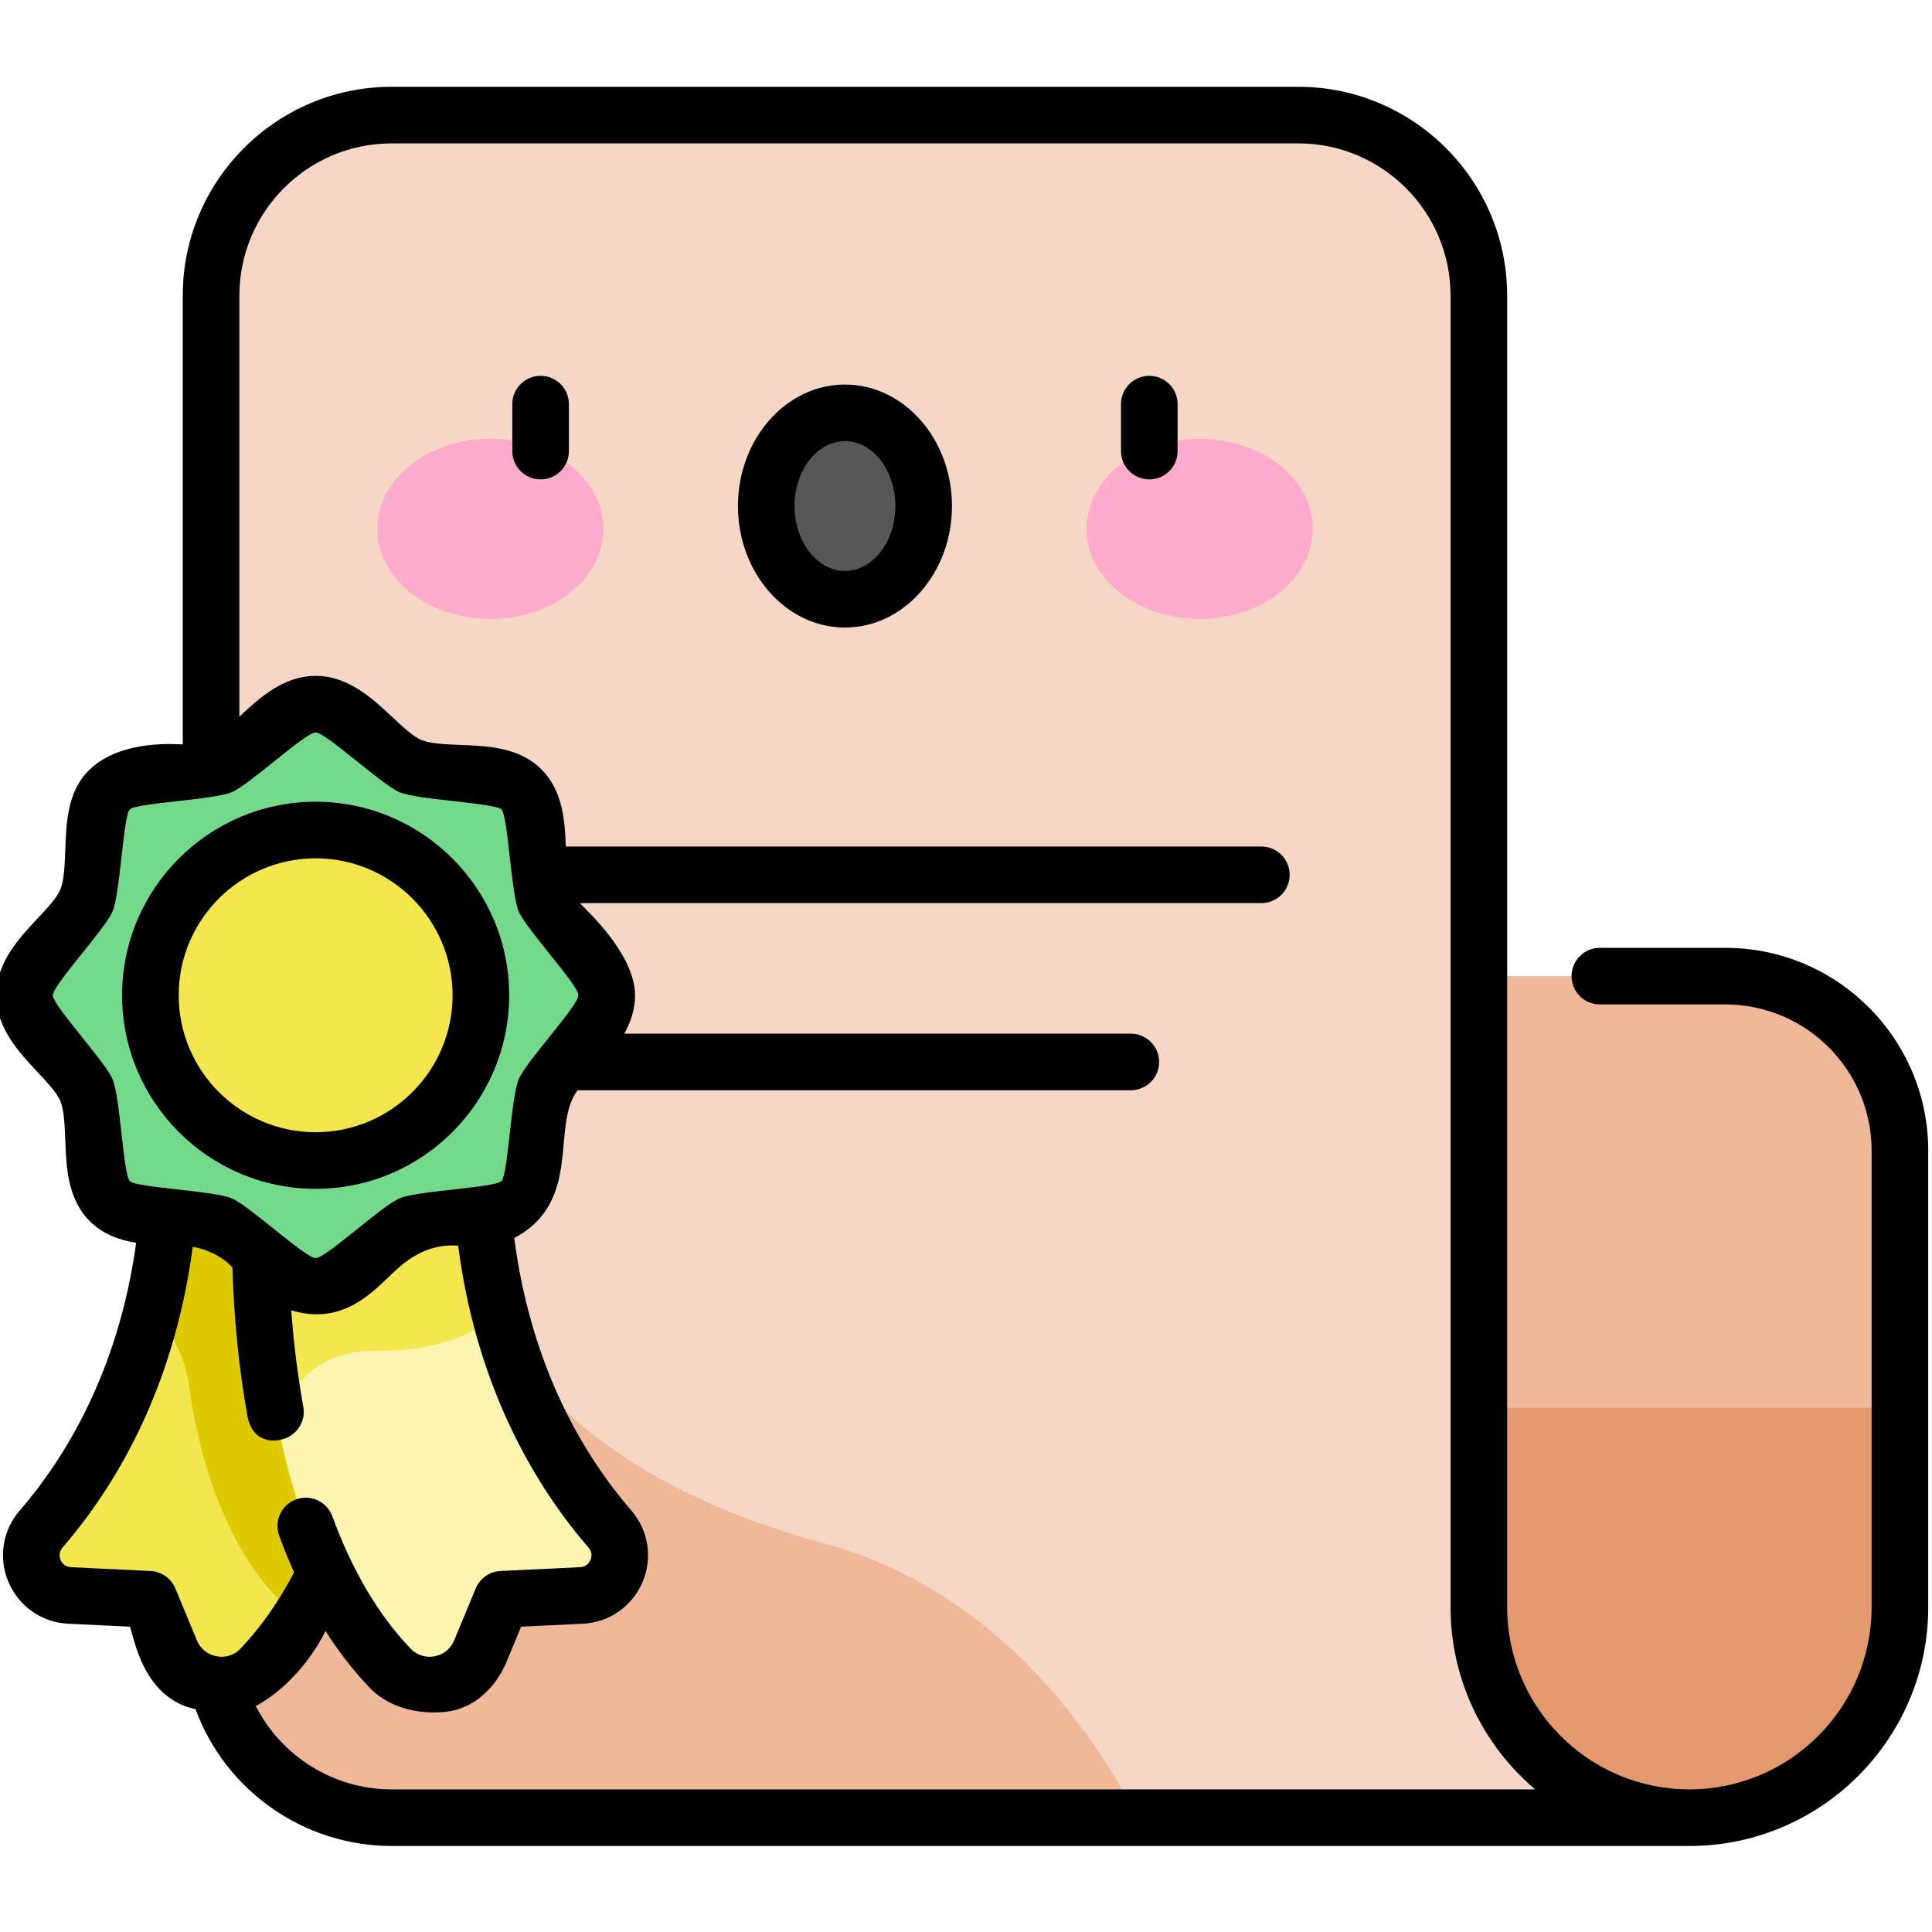
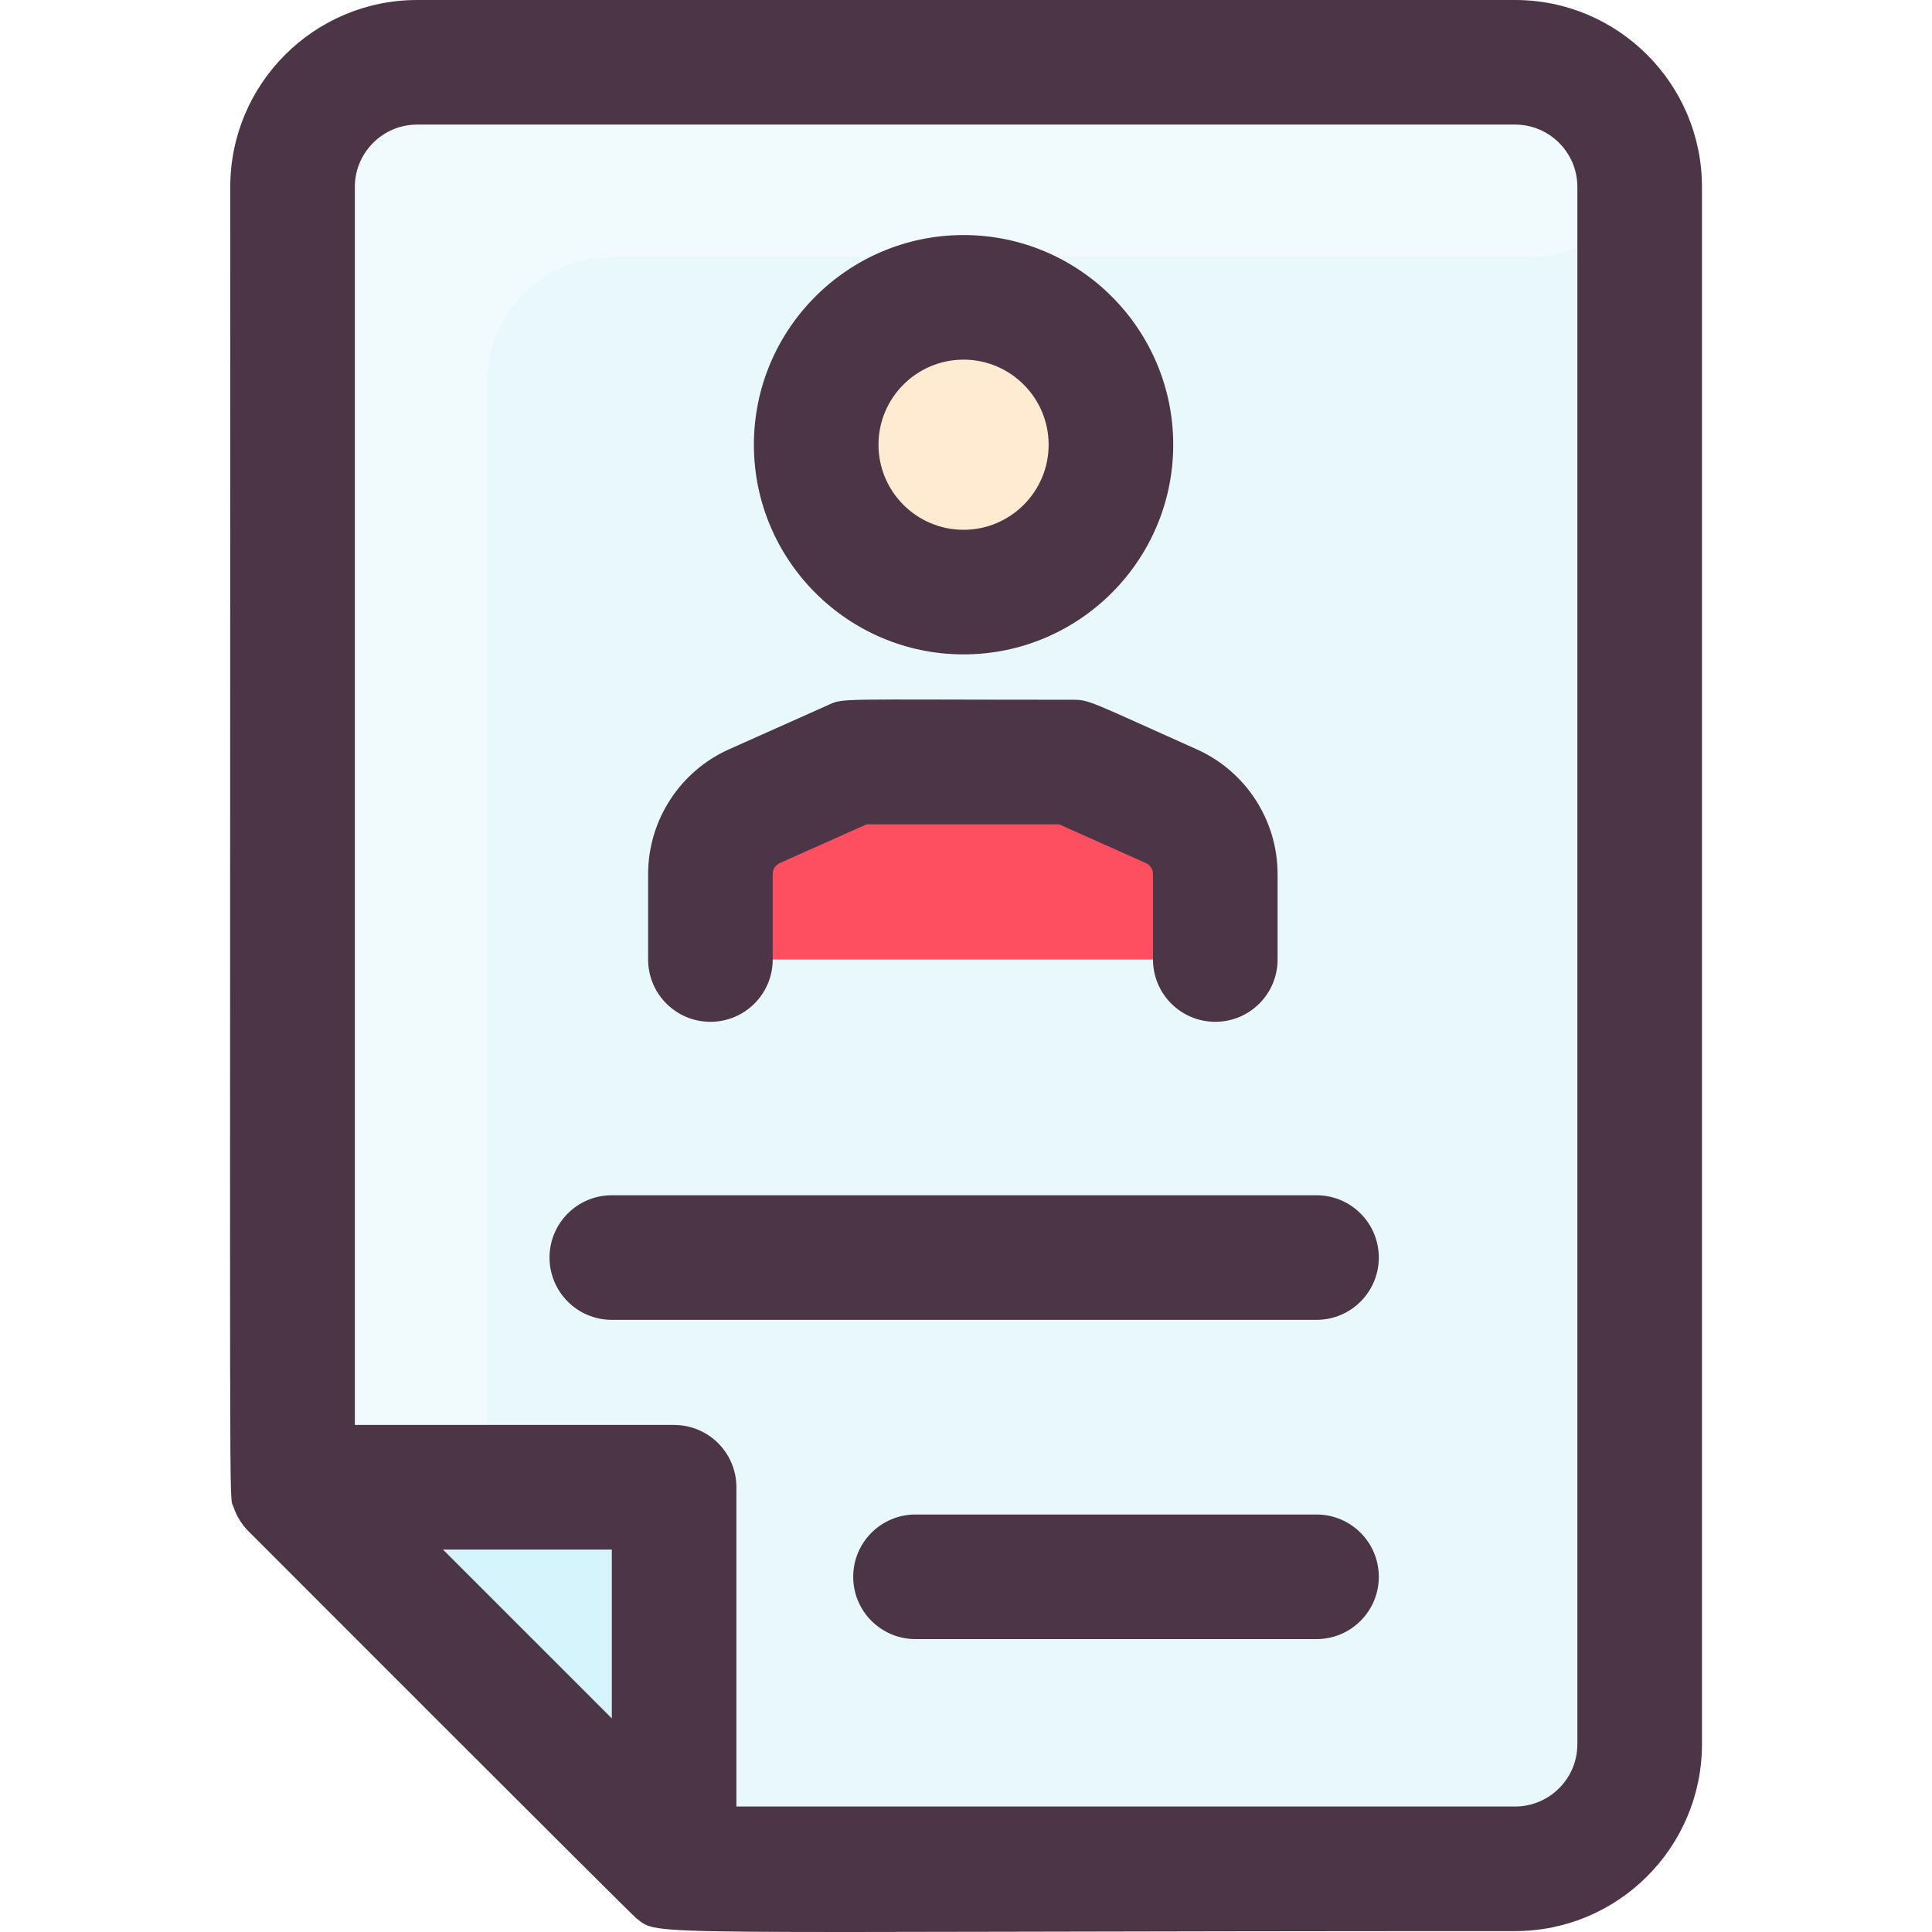
- <svg xmlns="http://www.w3.org/2000/svg" height="511pt" viewBox="1 -22 511.999 511" width="511pt">
-   <path d="m458.246 236.188h-219.371v223.016h209.832c30.812 0 55.793-24.98 55.793-55.793v-120.969c0-25.543-20.711-46.254-46.254-46.254zm0 0" fill="#efb899" />
-   <path d="m238.875 350.598v108.605h209.832c30.812 0 55.793-24.98 55.793-55.793v-52.812zm0 0" fill="#e4996d" />
-   <path d="m392.91 403.41v-347.566c0-26.422-21.422-47.844-47.844-47.844h-240.285c-26.426 0-47.848 21.422-47.848 47.844v355.516c0 26.422 21.422 47.844 47.848 47.844h343.926c-30.816 0-55.797-24.98-55.797-55.793zm0 0" fill="#f6d6c5" />
-   <path d="m219.172 386.453c-70.969-19.355-84.633-56.773-84.633-56.773h-77.605v81.68c0 26.422 21.422 47.844 47.848 47.844h197.691c-12.828-24.73-38.488-60.531-83.301-72.75zm0 0" fill="#efb899" />
-   <path d="m104.223 292.32s6.301 85.105-34.09 127.277c-7.238 7.559-19.875 5.152-23.887-4.516-2.965-7.152-5.715-13.762-5.715-13.762l-21.07-1.008c-8.883-.426-13.371-10.891-7.555-17.609 15.648-18.078 35.742-51.922 34.191-105.543.781-.66 58.125 15.16 58.125 15.16zm0 0" fill="#f4e74d" />
-   <path d="m46.098 277.16c.52 17.961-1.391 33.699-4.746 47.375 4.391 4.988 8.68 11.836 9.762 20.258 1.547 12.055 8.062 45.77 29.484 61.465 28.766-44.512 23.625-113.938 23.625-113.938s-57.344-15.82-58.125-15.16zm0 0" fill="#dfca00" />
-   <path d="m70.312 292.32s-6.305 85.105 34.086 127.277c7.242 7.559 19.879 5.152 23.887-4.516 2.965-7.152 5.715-13.762 5.715-13.762l21.074-1.008c8.879-.426 13.371-10.891 7.551-17.609-15.648-18.078-35.738-51.922-34.191-105.543-.777-.66-58.121 15.16-58.121 15.16zm0 0" fill="#fcf5af" />
-   <path d="m128.434 277.16c-.777-.66-58.121 15.16-58.121 15.16s-2.203 29.746 4.34 62.781c2.641-9.148 9.34-19.918 26.301-19.641 16.352.273 26.613-5.047 32.508-9.812-3.531-13.93-5.559-30.039-5.027-48.488zm0 0" fill="#f4e74d" />
-   <path d="m161.789 241.258c0 9.688-12.93 16.73-16.422 25.152-3.617 8.73.406 22.82-6.172 29.398-6.578 6.578-20.672 2.555-29.398 6.176-8.422 3.492-15.469 16.422-25.152 16.422-9.684 0-16.727-12.93-25.148-16.422-8.73-3.621-22.82.402-29.402-6.176-6.578-6.578-2.555-20.668-6.172-29.398-3.492-8.422-16.422-15.465-16.422-25.152 0-9.684 12.93-16.727 16.422-25.148 3.617-8.73-.406-22.82 6.172-29.398 6.582-6.582 20.672-2.555 29.402-6.176 8.422-3.492 15.465-16.422 25.148-16.422 9.684 0 16.727 12.93 25.152 16.422 8.727 3.621 22.82-.406 29.398 6.176 6.578 6.578 2.555 20.668 6.172 29.398 3.492 8.422 16.422 15.465 16.422 25.148zm0 0" fill="#73da8c" />
-   <path d="m128.434 241.258c0 24.188-19.605 43.793-43.789 43.793-24.184 0-43.789-19.605-43.789-43.793 0-24.184 19.605-43.789 43.789-43.789 24.184 0 43.789 19.605 43.789 43.789zm0 0" fill="#f4e74d" />
-   <path d="m160.902 117.652c0-13.18-13.422-23.867-29.973-23.867-16.555 0-29.977 10.688-29.977 23.867 0 13.184 13.422 23.871 29.977 23.871 16.551 0 29.973-10.688 29.973-23.871zm0 0" fill="#ffabcd" />
-   <path d="m348.891 117.652c0-13.18-13.418-23.867-29.973-23.867-16.551 0-29.973 10.688-29.973 23.867 0 13.184 13.422 23.871 29.973 23.871 16.555 0 29.973-10.688 29.973-23.871zm0 0" fill="#ffabcd" />
-   <path d="m245.781 111.605c0-13.641-9.34-24.695-20.859-24.695s-20.855 11.055-20.855 24.695 9.336 24.699 20.855 24.699 20.859-11.059 20.859-24.699zm0 0" fill="#575757" />
-   <path d="m305.578 77.102c-4.141 0-7.5 3.355-7.5 7.5v12.449c0 4.145 3.359 7.5 7.5 7.5 4.145 0 7.5-3.355 7.5-7.5v-12.449c0-4.145-3.355-7.5-7.5-7.5zm0 0" />
-   <path d="m144.266 77.102c-4.145 0-7.5 3.355-7.5 7.5v12.449c0 4.145 3.355 7.5 7.5 7.5s7.5-3.355 7.5-7.5v-12.449c0-4.145-3.355-7.5-7.5-7.5zm0 0" />
-   <path d="m84.645 292.551c28.281 0 51.293-23.012 51.293-51.293s-23.012-51.289-51.293-51.289-51.289 23.008-51.289 51.289 23.008 51.293 51.289 51.293zm0-87.582c20.012 0 36.293 16.281 36.293 36.289 0 20.012-16.281 36.293-36.293 36.293s-36.289-16.281-36.289-36.293c0-20.008 16.277-36.289 36.289-36.289zm0 0" />
-   <path d="m458.246 228.688h-33.266c-4.141 0-7.5 3.359-7.5 7.5 0 4.145 3.359 7.5 7.5 7.5h33.266c21.367 0 38.754 17.387 38.754 38.754v120.969c0 26.629-21.664 48.293-48.293 48.293-26.629 0-48.293-21.664-48.293-48.293v-347.566c0-30.516-24.828-55.344-55.348-55.344h-240.285c-30.52 0-55.348 24.828-55.348 55.344v118.93c-1.012.055-16.078-1.566-24.641 6.633-6.031 5.773-6.219 14.227-6.5 21.57-.148 3.859-.301 7.848-1.301 10.262-.91 2.191-3.531 4.988-6.066 7.691-4.867 5.195-10.926 11.656-10.926 20.328 0 8.676 6.059 15.137 10.926 20.328 2.535 2.703 5.156 5.5 6.066 7.695 1 2.414 1.152 6.402 1.301 10.258.277 7.344.598 15.672 6.5 21.574 3.484 3.484 7.816 5.016 12.293 5.75-4.742 34.438-19.168 57.434-30.852 70.93-4.582 5.293-5.719 12.582-2.961 19.02 2.758 6.441 8.824 10.652 15.828 10.988l16.328.785c1.051 2.523 3.328 18.902 17.391 21.871 7.922 21.555 28.664 36.246 51.961 36.246h343.922c34.902 0 63.297-28.395 63.297-63.293v-120.969c0-29.637-24.113-53.754-53.754-53.754zm-427.398 34.848c-1.953-4.719-15.848-19.535-15.848-22.277 0-2.742 13.895-17.559 15.852-22.273 2.031-4.902 2.805-25.227 4.547-26.973 1.746-1.742 22.07-2.516 26.969-4.547 4.719-1.957 19.535-15.852 22.277-15.852 2.742 0 17.559 13.895 22.277 15.852 4.898 2.031 25.227 2.805 26.969 4.547 1.746 1.746 2.52 22.07 4.551 26.973 1.957 4.719 15.848 19.531 15.848 22.273 0 2.742-13.891 17.562-15.848 22.277-2.035 4.898-2.805 25.227-4.551 26.969-1.742 1.746-22.07 2.52-26.969 4.551-4.719 1.957-19.535 15.852-22.277 15.852-2.742 0-17.559-13.895-22.277-15.852-4.898-2.031-25.227-2.805-26.969-4.551-1.746-1.742-2.516-22.066-4.551-26.969zm10.043 130.293-21.07-1.008c-1.723-.086-2.469-1.234-2.758-1.914-.289-.676-.605-2 .516-3.297 13.148-15.191 29.398-41.074 34.492-79.664 1.766.18 7.082 1.637 10.52 5.426.406 13.762 1.754 27.094 4.031 39.641.66 3.625 3.332 7.125 8.723 6.039 4.059-.816 6.777-4.645 6.039-8.719-1.488-8.195-2.551-16.762-3.195-25.582 13.617 4.125 21.594-4.902 26.785-9.773 2.703-2.535 8.562-8.117 17.445-7.344 5.047 38.75 21.34 64.734 34.535 79.977 1.125 1.297.805 2.621.516 3.297-.289.68-1.035 1.828-2.754 1.914l-21.074 1.008c-2.895.141-5.449 1.934-6.562 4.609 0 0-2.754 6.613-5.723 13.773-.926 2.234-2.824 3.773-5.211 4.223-2.367.441-4.672-.293-6.328-2.023-8.496-8.871-15.477-20.672-20.746-35.082-1.422-3.891-5.73-5.891-9.621-4.469-3.887 1.422-5.887 5.73-4.465 9.621 1.23 3.359 2.551 6.594 3.953 9.715-4.098 7.832-8.871 14.625-14.219 20.215-1.66 1.73-3.965 2.465-6.332 2.023-2.383-.445-4.285-1.988-5.211-4.223-2.965-7.16-5.719-13.773-5.719-13.773-1.113-2.676-3.672-4.469-6.566-4.609zm63.891 57.875c-15.387 0-29.246-8.793-36.008-22.129 2.5-1.141 12.199-7.25 18.488-19.844 3.555 5.578 7.465 10.613 11.723 15.055 4.191 4.375 11.176 7.191 19.926 6.391 7.445-.68 13.441-6.32 16.305-13.223 1.441-3.488 2.836-6.844 3.887-9.367l16.332-.785c7.004-.336 13.066-4.547 15.824-10.988 2.758-6.438 1.625-13.727-2.961-19.02-11.836-13.676-26.461-37.066-31.016-72.203 18.309-9.734 9.562-29.773 16.801-39.164h146.598c4.145 0 7.5-3.355 7.5-7.5 0-4.141-3.355-7.5-7.5-7.5h-134.246c1.703-3.02 2.855-6.383 2.855-10.168 0-11.164-13.52-23.098-14.617-24.426h180.598c4.141 0 7.5-3.359 7.5-7.5 0-4.145-3.359-7.5-7.5-7.5h-184.316c-.281-7.055-.855-14.828-6.457-20.426-5.902-5.902-14.227-6.219-21.57-6.5-3.855-.145-7.844-.297-10.258-1.297-2.195-.914-4.992-3.535-7.695-6.07-5.191-4.867-11.652-10.926-20.328-10.926-8.609 0-15.039 5.969-20.211 10.816v-111.586c0-22.246 18.102-40.344 40.348-40.344h240.285c22.246 0 40.344 18.098 40.344 40.344v347.566c0 19.336 8.719 36.676 22.426 48.293zm0 0" />
-   <path d="m224.922 79.41c-15.637 0-28.355 14.441-28.355 32.195 0 17.754 12.719 32.199 28.355 32.199s28.359-14.445 28.359-32.199c0-17.754-12.723-32.195-28.359-32.195zm0 49.395c-7.363 0-13.355-7.715-13.355-17.195 0-9.484 5.992-17.199 13.355-17.199 7.367 0 13.359 7.715 13.359 17.199 0 9.48-5.992 17.195-13.359 17.195zm0 0" />
+ <svg xmlns="http://www.w3.org/2000/svg" id="Layer_1" enable-background="new 0 0 496.231 496.231" height="512" viewBox="0 0 496.231 496.231" width="512">
+   <path d="m389.145 16h-282c-17.67 0-32 14.33-32 32v334l98 98h216c17.67 0 32-14.33 32-32v-400c0-17.67-14.33-32-32-32z" fill="#e8f8fc" />
+   <path d="m393.197 66h-236.052c-17.673 0-32 14.327-32 32v334l-50-50v-334c0-17.673 14.327-32 32-32h282c40.3 0 35.692 50 4.052 50z" fill="#f1fafc" />
+   <path d="m173.145 398v82l-98-98h82c8.837 0 16 7.163 16 16z" fill="#d6f4fc" />
+   <path d="m312.145 224.51v7.465c0 7.994-6.481 14.475-14.475 14.475h-100.72c-7.994 0-14.475-6.481-14.475-14.475v-7.465c0-7.54 4.43-14.37 11.32-17.45 24.663-11.014 24.425-11.33 28.455-11.33h50.11c4.048 0 3.908.368 28.464 11.33 6.891 3.08 11.321 9.91 11.321 17.45z" fill="#fe4f60" />
+   <path d="m247.485 76.37c20.91 0 37.86 16.95 37.86 37.86 0 20.9-16.95 37.85-37.86 37.85-20.9 0-37.85-16.95-37.85-37.85 0-20.91 16.95-37.86 37.85-37.86z" fill="#ffebd2" />
+   <path d="m259.105 78.186c4.599 1.481 3.449 8.214-1.383 8.185-22.569-.138-38.314 18.517-38.118 38.408.047 4.782-6.691 5.95-8.161 1.399-9.135-28.262 16.842-57.918 47.662-47.992z" fill="#fff3e4" />
+   <path d="m271.789 195.789c2.534.145 2.416 3.927-.122 3.927-43.017.004-41.589-.392-45.322 1.274l-22.55 10.07c-6.89 3.08-11.32 9.91-11.32 17.45 0 1.392-.031 2.716-.045 3.984-.071 6.286-9.499 6.743-9.921.471-.052-.772-.033-.86-.033-8.454 0-7.54 4.43-14.37 11.32-17.45 24.731-11.044 24.454-11.33 28.46-11.33 30.408-.001 43.003-.315 49.533.058z" fill="#ff6d7a" />
+   <path d="m389.145 0h-282c-26.468 0-48 21.533-48 48 0 356.953-.389 335.402.829 339.058.817 2.446 2.185 4.573 3.831 6.227.998 1.002 98.184 98.301 99.598 99.387 6.322 4.869-3.396 3.328 225.742 3.328 26.468 0 48-21.533 48-48v-400c0-26.467-21.532-48-48-48zm-232 441.373-43.373-43.373h43.373zm248 6.627c0 8.822-7.178 16-16 16h-200v-82c0-8.836-7.163-16-16-16h-82v-318c0-8.822 7.178-16 16-16h282c8.822 0 16 7.178 16 16zm-51-125c0 8.836-7.163 16-16 16h-181c-8.837 0-16-7.164-16-16s7.163-16 16-16h181c8.837 0 16 7.164 16 16zm0 82c0 8.836-7.163 16-16 16h-103c-8.837 0-16-7.164-16-16s7.163-16 16-16h103c8.837 0 16 7.164 16 16zm-106.656-236.923c29.694 0 53.852-24.158 53.852-53.852s-24.157-53.852-53.852-53.852-53.852 24.158-53.852 53.852 24.158 53.852 53.852 53.852zm0-75.704c12.049 0 21.852 9.803 21.852 21.852s-9.803 21.852-21.852 21.852-21.852-9.803-21.852-21.852 9.803-21.852 21.852-21.852zm-81.019 154.078v-21.938c0-13.835 8.163-26.42 20.797-32.062l25.376-11.331c4.255-1.9 1.275-1.39 62.806-1.39 4.498 0 4.344.417 31.899 12.72 12.634 5.642 20.797 18.227 20.797 32.062v21.938c0 8.836-7.163 16-16 16s-16-7.164-16-16v-21.938c0-1.227-.724-2.342-1.844-2.842l-22.263-9.94h-49.462l-22.263 9.94c-1.12.5-1.844 1.616-1.844 2.842v21.938c0 8.836-7.163 16-16 16s-15.999-7.163-15.999-15.999z" fill="#4c3546" />
</svg>
